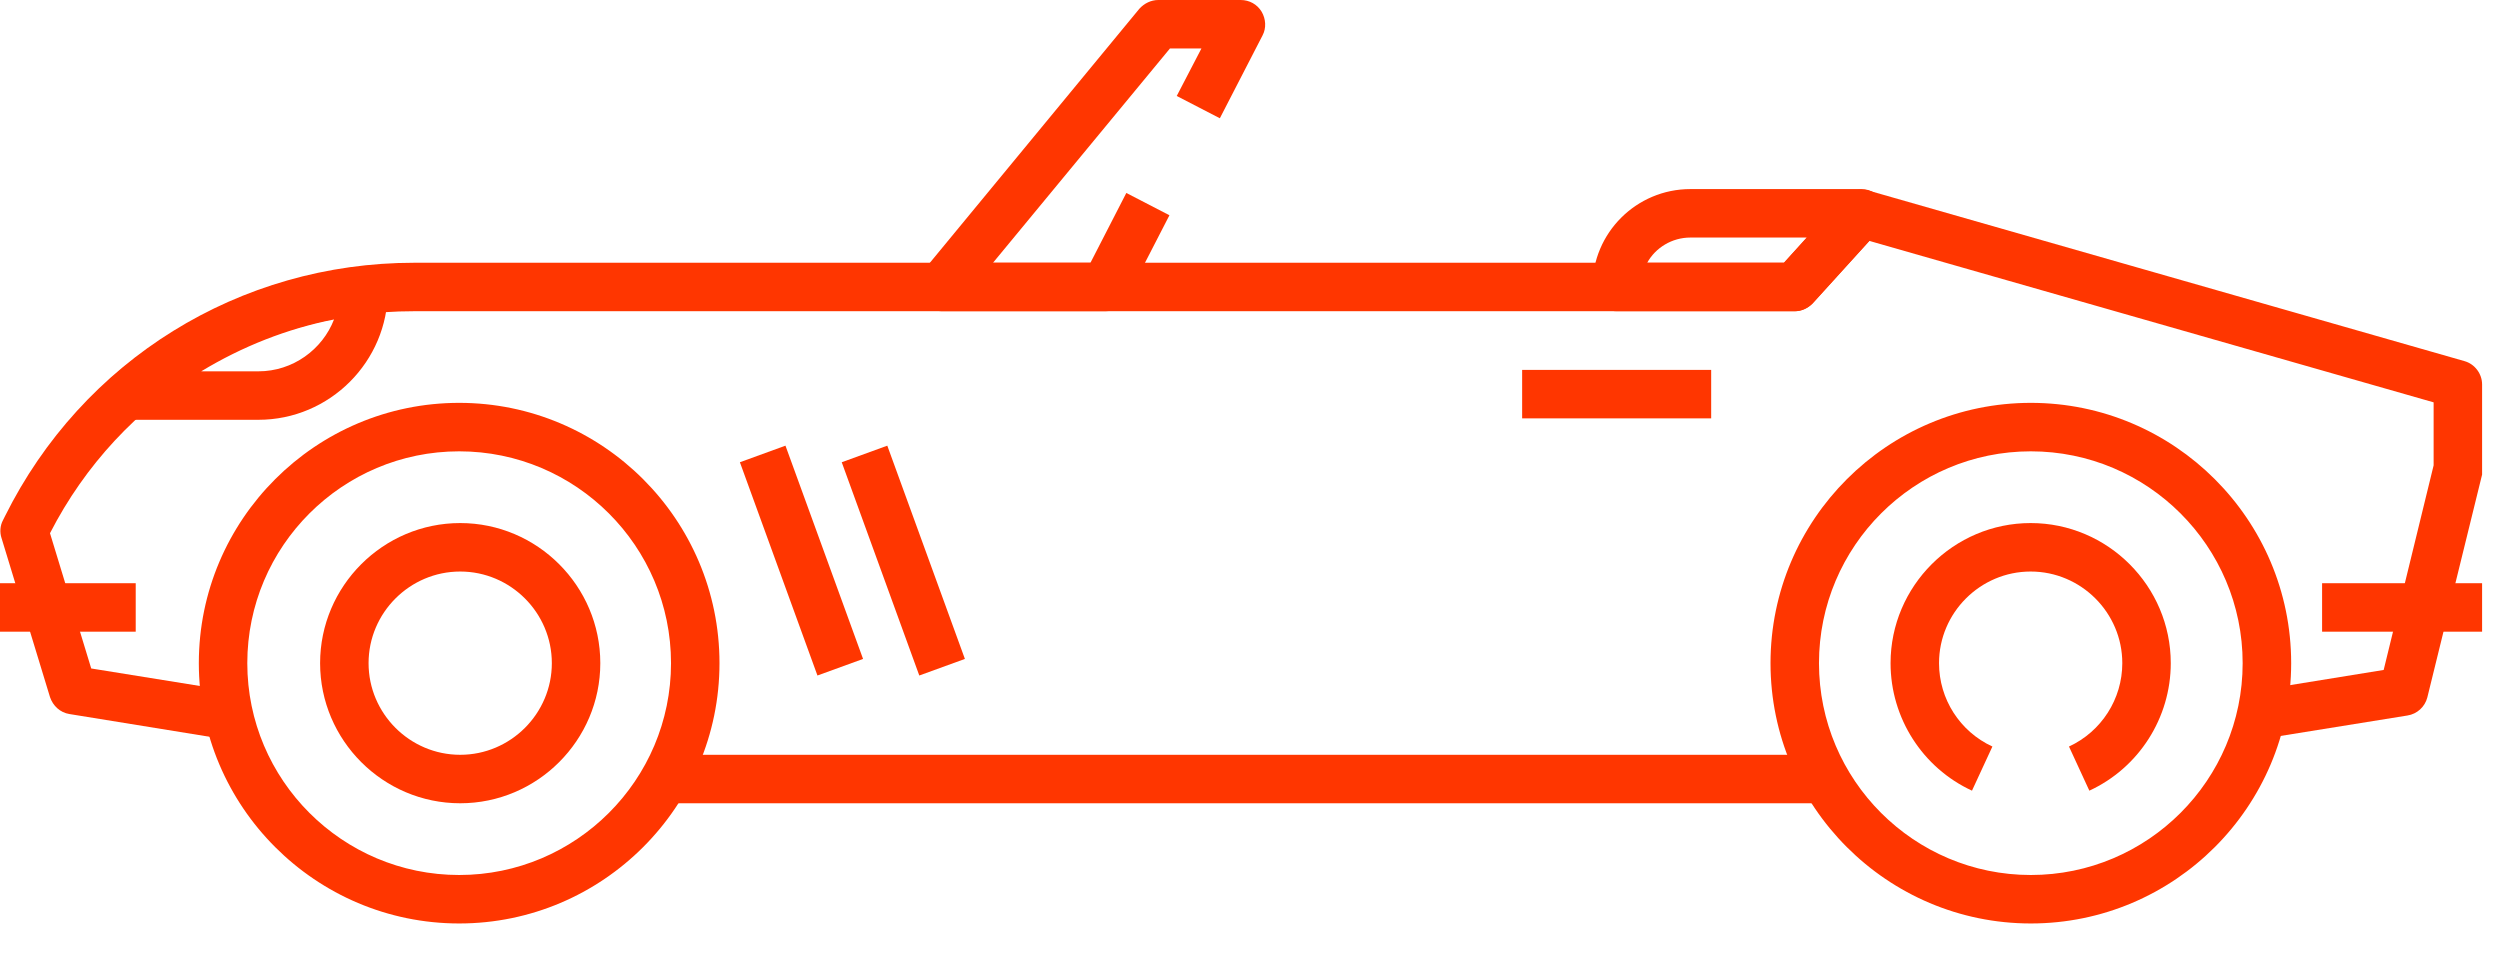
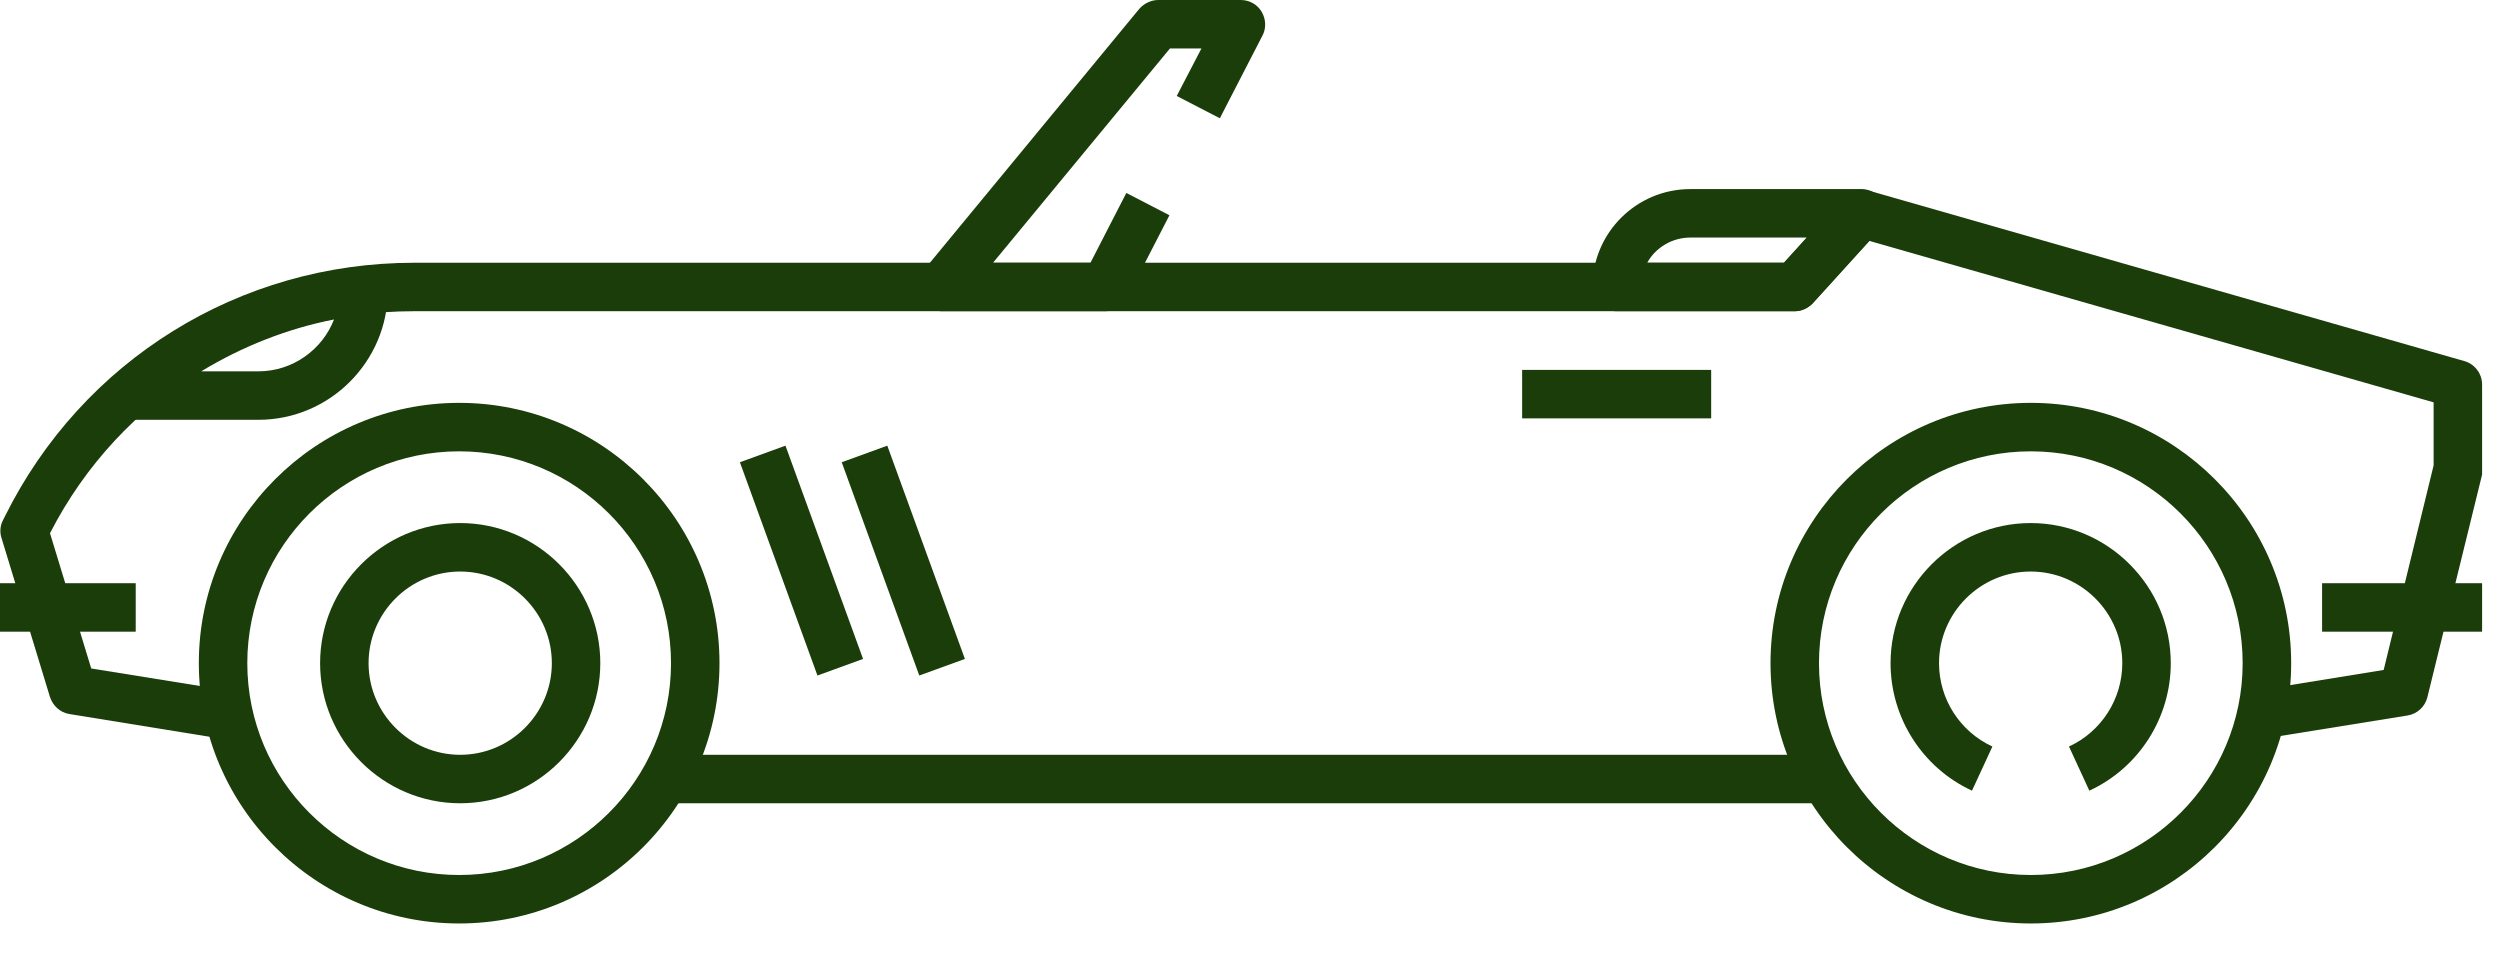
<svg xmlns="http://www.w3.org/2000/svg" width="49" height="19" viewBox="0 0 49 19" fill="none">
-   <path d="M33.539 7.25H29.834V8.2H33.539V7.25Z" fill="#FF3600" />
-   <path d="M9 18.1C11.812 18.1 14.102 15.81 14.102 12.998C14.102 10.185 11.812 7.896 9 7.896C6.187 7.896 3.897 10.185 3.897 12.998C3.897 15.81 6.187 18.1 9 18.1ZM9 8.846C11.289 8.846 13.152 10.708 13.152 12.998C13.152 15.288 11.289 17.15 9 17.15C6.71 17.15 4.847 15.288 4.847 12.998C4.847 10.708 6.71 8.846 9 8.846Z" fill="#FF3600" />
-   <path d="M39.804 18.1C42.617 18.1 44.907 15.81 44.907 12.998C44.907 10.185 42.617 7.896 39.804 7.896C36.992 7.896 34.702 10.185 34.702 12.998C34.702 15.81 36.992 18.1 39.804 18.1ZM39.804 8.846C42.094 8.846 43.956 10.708 43.956 12.998C43.956 15.288 42.094 17.15 39.804 17.15C37.514 17.15 35.652 15.288 35.652 12.998C35.652 10.708 37.514 8.846 39.804 8.846Z" fill="#FF3600" />
-   <path d="M40.951 15.497C41.92 15.05 42.547 14.072 42.547 12.998C42.547 11.487 41.312 10.252 39.801 10.252C38.291 10.252 37.055 11.487 37.055 12.998C37.055 14.072 37.682 15.05 38.651 15.497L39.051 14.632C38.414 14.338 38.005 13.701 38.005 12.998C38.005 12.01 38.813 11.202 39.801 11.202C40.789 11.202 41.597 12.01 41.597 12.998C41.597 13.701 41.188 14.338 40.552 14.632L40.951 15.497Z" fill="#FF3600" />
-   <path d="M9.02 15.744C10.531 15.744 11.766 14.509 11.766 12.998C11.766 11.487 10.531 10.252 9.02 10.252C7.509 10.252 6.274 11.487 6.274 12.998C6.274 14.509 7.509 15.744 9.02 15.744ZM9.02 11.202C10.008 11.202 10.816 12.01 10.816 12.998C10.816 13.986 10.008 14.794 9.02 14.794C8.032 14.794 7.224 13.986 7.224 12.998C7.224 12.01 8.032 11.202 9.02 11.202Z" fill="#FF3600" />
-   <path d="M4.41 14.49L4.562 13.549L1.788 13.102L0.98 10.451C2.358 7.763 5.075 6.1 8.106 6.1H35.176C35.309 6.1 35.432 6.043 35.527 5.948L36.639 4.722L47.699 7.886V9.121L46.72 13.131L44.259 13.53L44.411 14.471L47.185 14.024C47.376 13.995 47.528 13.853 47.575 13.672L48.649 9.302C48.649 9.254 48.649 9.216 48.649 9.178V7.535C48.649 7.326 48.506 7.136 48.307 7.079L36.62 3.734C36.449 3.687 36.259 3.734 36.135 3.867L34.967 5.15H8.116C4.695 5.15 1.617 7.06 0.097 10.119L0.059 10.195C0.002 10.3 -0.008 10.432 0.03 10.546L0.98 13.663C1.037 13.834 1.18 13.967 1.36 13.995L4.41 14.49Z" fill="#FF3600" />
-   <path d="M35.774 14.794H13.046V15.744H35.774V14.794Z" fill="#FF3600" />
-   <path d="M15.395 8.735L14.502 9.06L16.022 13.24L16.916 12.915L15.395 8.735Z" fill="#FF3600" />
-   <path d="M17.391 8.735L16.498 9.06L18.018 13.24L18.912 12.915L17.391 8.735Z" fill="#FF3600" />
-   <path d="M18.456 6.1H21.667C21.848 6.1 22.009 6.005 22.085 5.843L22.921 4.219L22.076 3.782L21.373 5.15H19.463L22.931 0.95H23.548L23.064 1.881L23.909 2.318L24.746 0.694C24.822 0.551 24.812 0.371 24.727 0.228C24.641 0.086 24.489 0 24.318 0H22.703C22.56 0 22.427 0.067 22.332 0.171L18.085 5.321C17.971 5.463 17.943 5.663 18.019 5.824C18.114 5.995 18.275 6.1 18.456 6.1Z" fill="#FF3600" />
-   <path d="M48.649 11.431H45.513V12.381H48.649V11.431Z" fill="#FF3600" />
-   <path d="M2.66 11.431H1.90735e-06V12.381H2.66V11.431Z" fill="#FF3600" />
-   <path d="M31.687 6.1H35.174C35.307 6.1 35.43 6.043 35.525 5.948L36.837 4.504C36.96 4.362 36.998 4.162 36.922 3.991C36.846 3.82 36.675 3.706 36.485 3.706H33.131C32.076 3.706 31.212 4.561 31.212 5.625C31.212 5.891 31.421 6.1 31.687 6.1ZM34.965 5.15H32.285C32.447 4.856 32.77 4.656 33.131 4.656H35.411L34.965 5.15Z" fill="#FF3600" />
-   <path d="M2.5 8.228H5.065C6.462 8.228 7.602 7.088 7.602 5.691C7.602 5.558 7.545 5.425 7.44 5.34C7.336 5.254 7.203 5.207 7.07 5.226C5.274 5.435 3.535 6.214 2.186 7.402C2.034 7.535 1.986 7.744 2.053 7.924C2.12 8.105 2.3 8.228 2.5 8.228ZM6.547 6.261C6.319 6.851 5.74 7.278 5.065 7.278H3.944C4.742 6.794 5.626 6.442 6.547 6.261Z" fill="#FF3600" />
+   <path d="M33.539 7.25H29.834V8.2H33.539V7.25Z" fill="#1A3D0A" />
+   <path d="M9 18.1C11.812 18.1 14.102 15.81 14.102 12.998C14.102 10.185 11.812 7.896 9 7.896C6.187 7.896 3.897 10.185 3.897 12.998C3.897 15.81 6.187 18.1 9 18.1ZM9 8.846C11.289 8.846 13.152 10.708 13.152 12.998C13.152 15.288 11.289 17.15 9 17.15C6.71 17.15 4.847 15.288 4.847 12.998C4.847 10.708 6.71 8.846 9 8.846Z" fill="#1A3D0A" />
+   <path d="M39.804 18.1C42.617 18.1 44.907 15.81 44.907 12.998C44.907 10.185 42.617 7.896 39.804 7.896C36.992 7.896 34.702 10.185 34.702 12.998C34.702 15.81 36.992 18.1 39.804 18.1ZM39.804 8.846C42.094 8.846 43.956 10.708 43.956 12.998C43.956 15.288 42.094 17.15 39.804 17.15C37.514 17.15 35.652 15.288 35.652 12.998C35.652 10.708 37.514 8.846 39.804 8.846Z" fill="#1A3D0A" />
+   <path d="M40.951 15.497C41.92 15.05 42.547 14.072 42.547 12.998C42.547 11.487 41.312 10.252 39.801 10.252C38.291 10.252 37.055 11.487 37.055 12.998C37.055 14.072 37.682 15.05 38.651 15.497L39.051 14.632C38.414 14.338 38.005 13.701 38.005 12.998C38.005 12.01 38.813 11.202 39.801 11.202C40.789 11.202 41.597 12.01 41.597 12.998C41.597 13.701 41.188 14.338 40.552 14.632L40.951 15.497Z" fill="#1A3D0A" />
+   <path d="M9.02 15.744C10.531 15.744 11.766 14.509 11.766 12.998C11.766 11.487 10.531 10.252 9.02 10.252C7.509 10.252 6.274 11.487 6.274 12.998C6.274 14.509 7.509 15.744 9.02 15.744ZM9.02 11.202C10.008 11.202 10.816 12.01 10.816 12.998C10.816 13.986 10.008 14.794 9.02 14.794C8.032 14.794 7.224 13.986 7.224 12.998C7.224 12.01 8.032 11.202 9.02 11.202Z" fill="#1A3D0A" />
+   <path d="M4.41 14.49L4.562 13.549L1.788 13.102L0.98 10.451C2.358 7.763 5.075 6.1 8.106 6.1H35.176C35.309 6.1 35.432 6.043 35.527 5.948L36.639 4.722L47.699 7.886V9.121L46.72 13.131L44.259 13.53L44.411 14.471L47.185 14.024C47.376 13.995 47.528 13.853 47.575 13.672L48.649 9.302C48.649 9.254 48.649 9.216 48.649 9.178V7.535C48.649 7.326 48.506 7.136 48.307 7.079L36.62 3.734C36.449 3.687 36.259 3.734 36.135 3.867L34.967 5.15H8.116C4.695 5.15 1.617 7.06 0.097 10.119L0.059 10.195C0.002 10.3 -0.008 10.432 0.03 10.546L0.98 13.663C1.037 13.834 1.18 13.967 1.36 13.995L4.41 14.49Z" fill="#1A3D0A" />
+   <path d="M35.774 14.794H13.046V15.744H35.774V14.794Z" fill="#1A3D0A" />
+   <path d="M15.395 8.735L14.502 9.06L16.022 13.24L16.916 12.915L15.395 8.735Z" fill="#1A3D0A" />
+   <path d="M17.391 8.735L16.498 9.06L18.018 13.24L18.912 12.915L17.391 8.735Z" fill="#1A3D0A" />
+   <path d="M18.456 6.1H21.667C21.848 6.1 22.009 6.005 22.085 5.843L22.921 4.219L22.076 3.782L21.373 5.15H19.463L22.931 0.95H23.548L23.064 1.881L23.909 2.318L24.746 0.694C24.822 0.551 24.812 0.371 24.727 0.228C24.641 0.086 24.489 0 24.318 0H22.703C22.56 0 22.427 0.067 22.332 0.171L18.085 5.321C17.971 5.463 17.943 5.663 18.019 5.824C18.114 5.995 18.275 6.1 18.456 6.1Z" fill="#1A3D0A" />
+   <path d="M48.649 11.431H45.513V12.381H48.649V11.431Z" fill="#1A3D0A" />
+   <path d="M2.66 11.431H1.90735e-06V12.381H2.66V11.431Z" fill="#1A3D0A" />
+   <path d="M31.687 6.1H35.174C35.307 6.1 35.43 6.043 35.525 5.948L36.837 4.504C36.96 4.362 36.998 4.162 36.922 3.991C36.846 3.82 36.675 3.706 36.485 3.706H33.131C32.076 3.706 31.212 4.561 31.212 5.625C31.212 5.891 31.421 6.1 31.687 6.1ZM34.965 5.15H32.285C32.447 4.856 32.77 4.656 33.131 4.656H35.411L34.965 5.15Z" fill="#1A3D0A" />
+   <path d="M2.5 8.228H5.065C6.462 8.228 7.602 7.088 7.602 5.691C7.602 5.558 7.545 5.425 7.44 5.34C7.336 5.254 7.203 5.207 7.07 5.226C5.274 5.435 3.535 6.214 2.186 7.402C2.034 7.535 1.986 7.744 2.053 7.924C2.12 8.105 2.3 8.228 2.5 8.228ZM6.547 6.261C6.319 6.851 5.74 7.278 5.065 7.278H3.944C4.742 6.794 5.626 6.442 6.547 6.261Z" fill="#1A3D0A" />
</svg>
